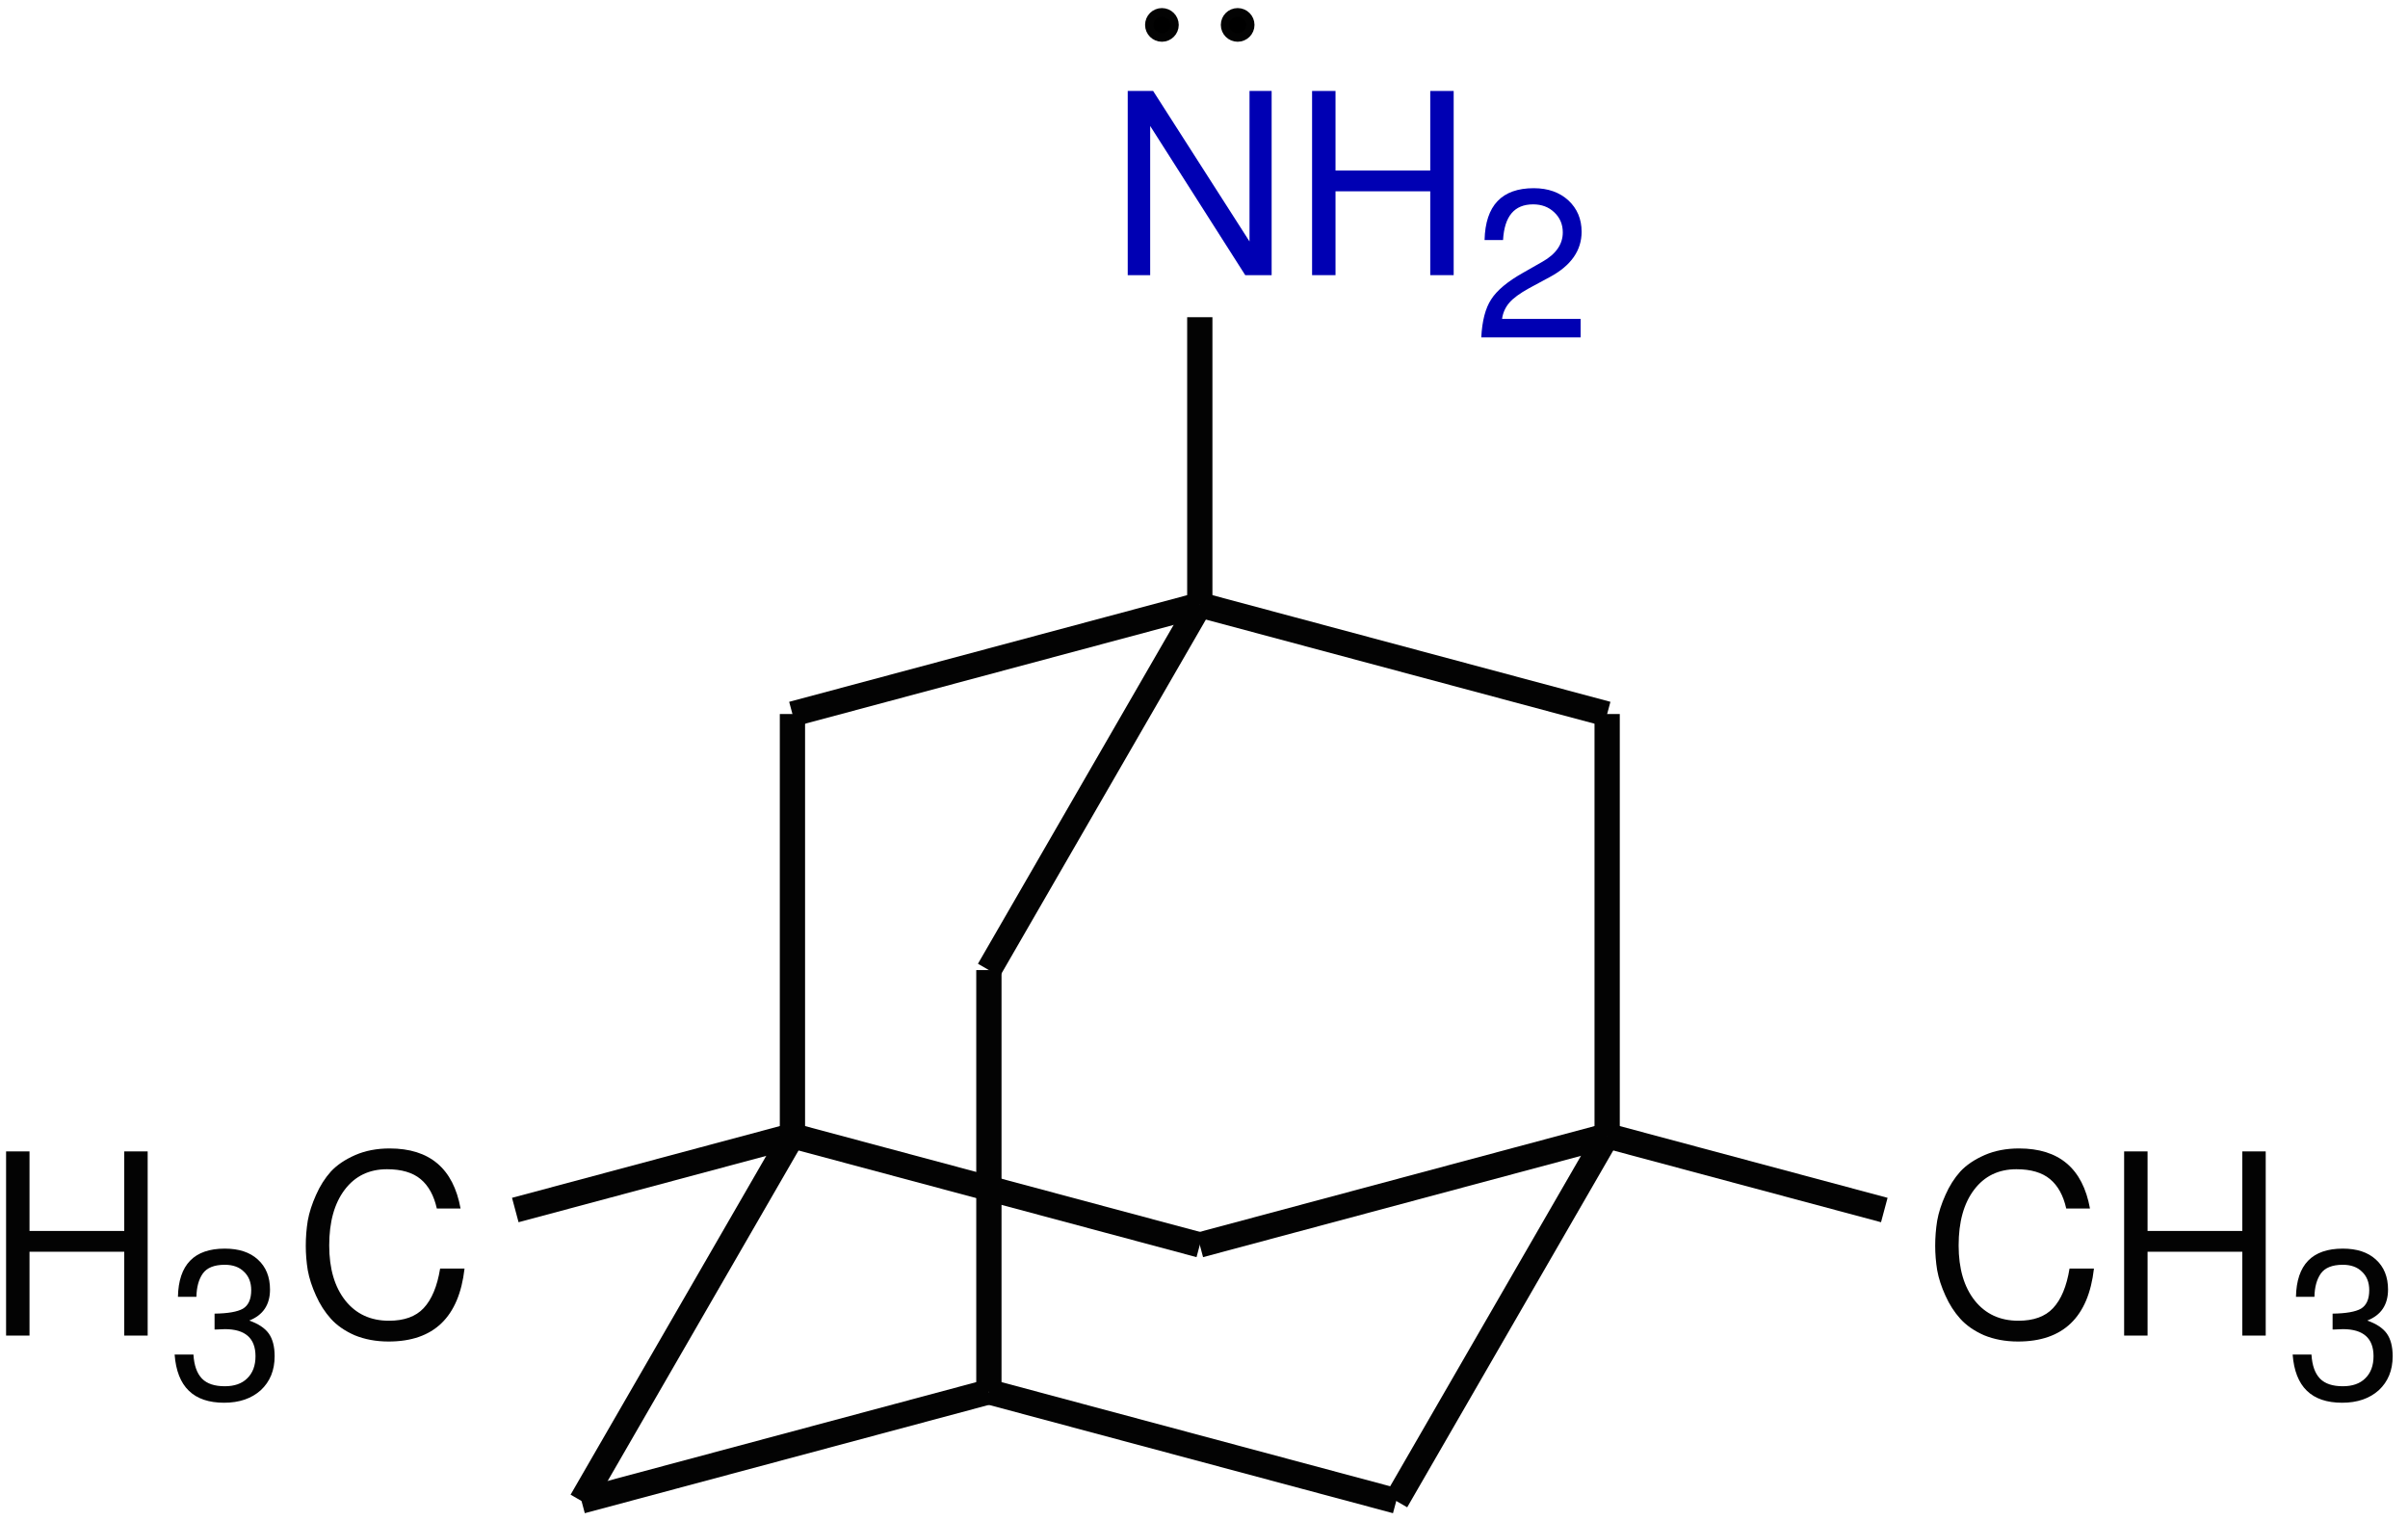
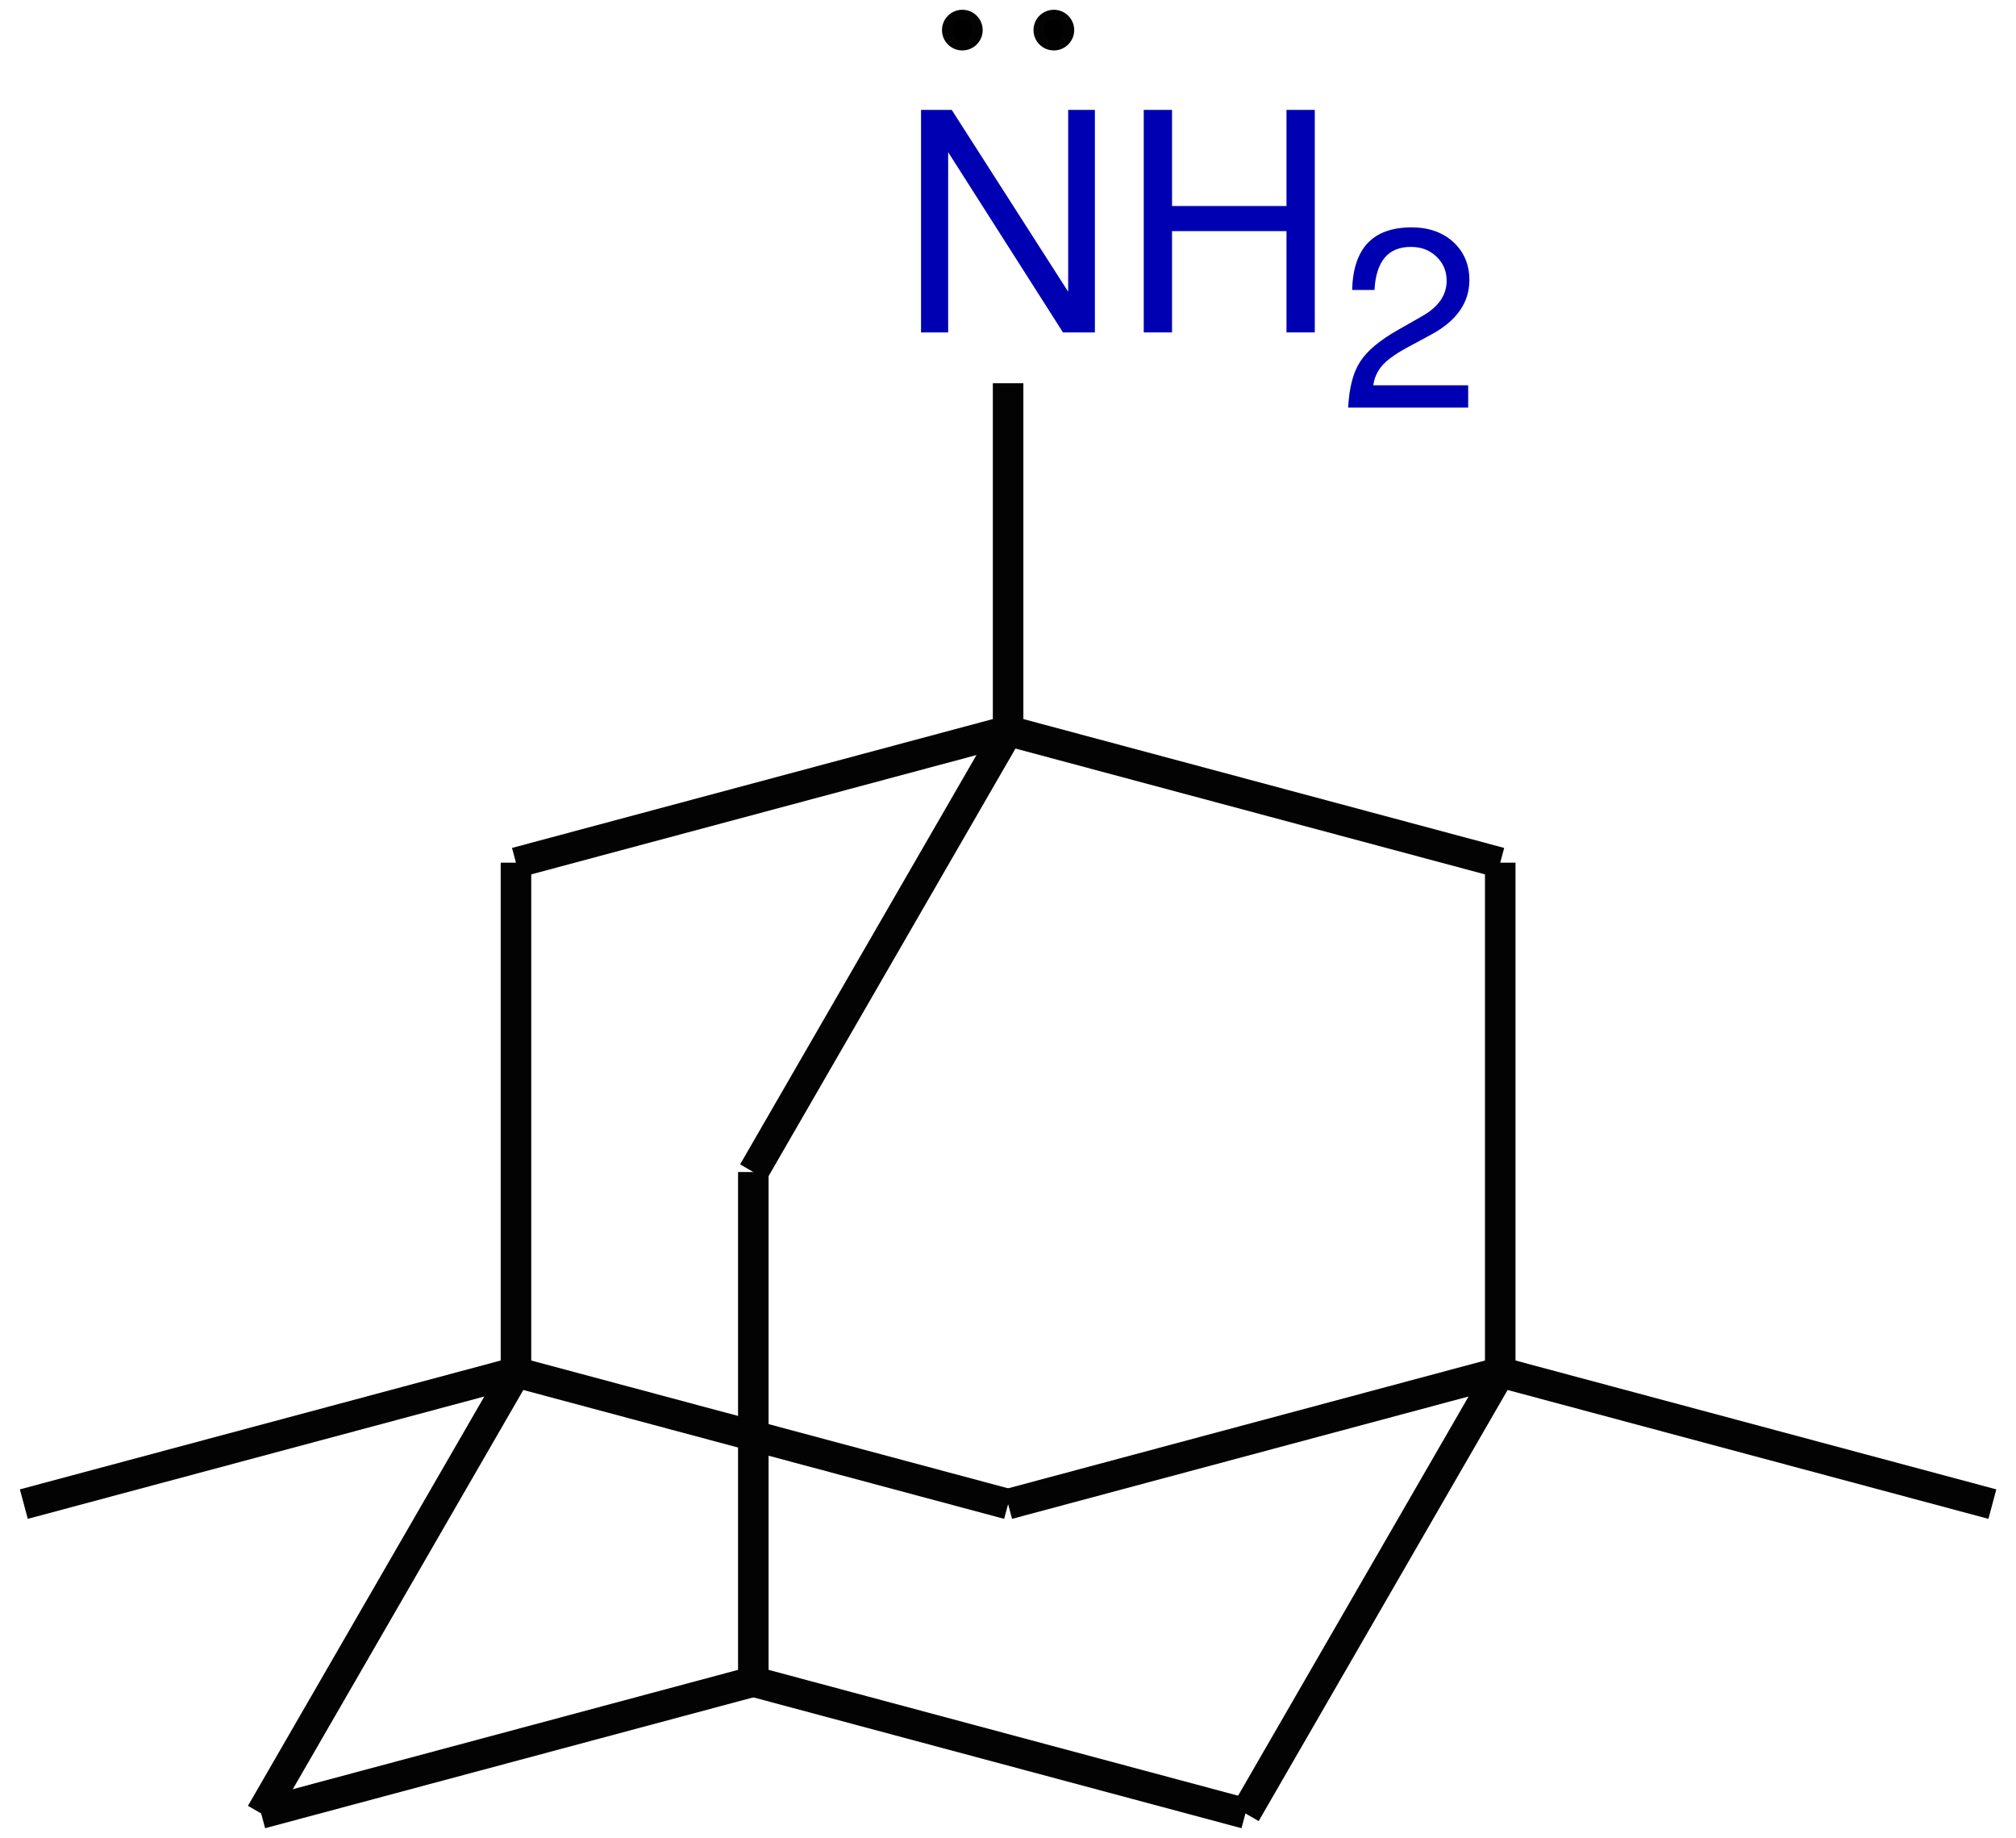
- <svg xmlns="http://www.w3.org/2000/svg" xmlns:xlink="http://www.w3.org/1999/xlink" width="114pt" height="72pt" viewBox="0 0 114 72" version="1.1">
+ <svg xmlns="http://www.w3.org/2000/svg" xmlns:xlink="http://www.w3.org/1999/xlink" width="79pt" height="72pt" viewBox="0 0 79 72" version="1.1">
  <defs>
    <g>
      <symbol overflow="visible" id="glyph0-0">
        <path style="stroke:none;" d="M 7.406 -6.219 C 7.406 -5.852 7.328 -5.52 7.172 -5.219 C 7.023 -4.926 6.848 -4.68 6.641 -4.484 C 6.43 -4.297 6.223 -4.109 6.016 -3.922 C 5.805 -3.742 5.629 -3.539 5.484 -3.312 C 5.336 -3.082 5.266 -2.844 5.266 -2.594 L 5.266 -2.031 L 4.188 -2.031 L 4.188 -2.688 C 4.188 -2.977 4.258 -3.254 4.406 -3.516 C 4.551 -3.785 4.727 -4.016 4.938 -4.203 C 5.156 -4.398 5.363 -4.594 5.562 -4.781 C 5.77 -4.969 5.945 -5.18 6.094 -5.422 C 6.25 -5.672 6.328 -5.938 6.328 -6.219 C 6.328 -6.625 6.188 -6.953 5.906 -7.203 C 5.625 -7.453 5.254 -7.578 4.797 -7.578 C 4.211 -7.578 3.805 -7.41 3.578 -7.078 C 3.359 -6.754 3.25 -6.301 3.25 -5.719 L 2.234 -5.719 C 2.234 -6.633 2.453 -7.328 2.891 -7.797 C 3.336 -8.273 3.992 -8.516 4.859 -8.516 C 5.629 -8.516 6.242 -8.305 6.703 -7.891 C 7.172 -7.473 7.406 -6.914 7.406 -6.219 Z M 5.266 -0.891 L 5.266 0.344 L 4.188 0.344 L 4.188 -0.891 Z M 0.422 1.656 L 0.422 -9.562 L 9.141 -9.562 L 9.141 1.656 Z M 1.406 0.828 L 8.156 0.828 L 8.156 -8.719 L 1.406 -8.719 Z M 1.406 0.828 " />
      </symbol>
      <symbol overflow="visible" id="glyph0-1">
        <path style="stroke:none;" d="M 7.766 -8.719 L 7.766 0 L 6.516 0 L 2.016 -7.062 L 2.016 0 L 0.953 0 L 0.953 -8.719 L 2.156 -8.719 L 6.719 -1.594 L 6.719 -8.719 Z M 7.766 -8.719 " />
      </symbol>
      <symbol overflow="visible" id="glyph0-2">
        <path style="stroke:none;" d="M 6.547 -3.969 L 2.062 -3.969 L 2.062 0 L 0.953 0 L 0.953 -8.719 L 2.062 -8.719 L 2.062 -4.953 L 6.547 -4.953 L 6.547 -8.719 L 7.656 -8.719 L 7.656 0 L 6.547 0 Z M 6.547 -3.969 " />
      </symbol>
-       <symbol overflow="visible" id="glyph0-3">
-         <path style="stroke:none;" d="M 0.484 -4.25 C 0.484 -4.656 0.516 -5.051 0.578 -5.438 C 0.648 -5.832 0.781 -6.238 0.969 -6.656 C 1.156 -7.082 1.391 -7.453 1.672 -7.766 C 1.961 -8.078 2.348 -8.336 2.828 -8.547 C 3.305 -8.754 3.848 -8.859 4.453 -8.859 C 6.348 -8.859 7.469 -7.91 7.812 -6.016 L 6.688 -6.016 C 6.551 -6.629 6.297 -7.094 5.922 -7.406 C 5.547 -7.719 5.016 -7.875 4.328 -7.875 C 3.484 -7.875 2.816 -7.551 2.328 -6.906 C 1.836 -6.258 1.594 -5.379 1.594 -4.266 C 1.594 -3.172 1.848 -2.301 2.359 -1.656 C 2.867 -1.02 3.555 -0.703 4.422 -0.703 C 5.141 -0.703 5.688 -0.898 6.062 -1.297 C 6.445 -1.703 6.707 -2.328 6.844 -3.172 L 8 -3.172 C 7.738 -0.867 6.539 0.281 4.406 0.281 C 3.812 0.281 3.273 0.18 2.797 -0.016 C 2.328 -0.223 1.953 -0.484 1.672 -0.797 C 1.391 -1.109 1.156 -1.473 0.969 -1.891 C 0.781 -2.305 0.648 -2.707 0.578 -3.094 C 0.516 -3.477 0.484 -3.863 0.484 -4.25 Z M 0.484 -4.25 " />
-       </symbol>
      <symbol overflow="visible" id="glyph1-0">
        <path style="stroke:none;" d="M 6.172 -5.188 C 6.172 -4.875 6.109 -4.594 5.984 -4.344 C 5.859 -4.102 5.707 -3.898 5.531 -3.734 C 5.363 -3.578 5.191 -3.422 5.016 -3.266 C 4.836 -3.117 4.688 -2.953 4.562 -2.766 C 4.445 -2.578 4.391 -2.375 4.391 -2.156 L 4.391 -1.688 L 3.484 -1.688 L 3.484 -2.25 C 3.484 -2.488 3.547 -2.719 3.672 -2.938 C 3.797 -3.156 3.945 -3.344 4.125 -3.5 C 4.301 -3.664 4.473 -3.828 4.641 -3.984 C 4.816 -4.148 4.969 -4.332 5.094 -4.531 C 5.219 -4.727 5.281 -4.945 5.281 -5.188 C 5.281 -5.52 5.16 -5.789 4.922 -6 C 4.691 -6.207 4.383 -6.312 4 -6.312 C 3.508 -6.312 3.172 -6.176 2.984 -5.906 C 2.805 -5.633 2.719 -5.254 2.719 -4.766 L 1.859 -4.766 C 1.859 -5.523 2.039 -6.102 2.406 -6.5 C 2.781 -6.895 3.328 -7.094 4.047 -7.094 C 4.691 -7.094 5.207 -6.922 5.594 -6.578 C 5.977 -6.234 6.172 -5.77 6.172 -5.188 Z M 4.391 -0.75 L 4.391 0.297 L 3.484 0.297 L 3.484 -0.75 Z M 0.344 1.391 L 0.344 -7.969 L 7.625 -7.969 L 7.625 1.391 Z M 1.172 0.688 L 6.797 0.688 L 6.797 -7.281 L 1.172 -7.281 Z M 1.172 0.688 " />
      </symbol>
      <symbol overflow="visible" id="glyph1-1">
        <path style="stroke:none;" d="M 0.5 -4.609 C 0.539 -6.242 1.316 -7.062 2.828 -7.062 C 3.504 -7.062 4.051 -6.867 4.469 -6.484 C 4.883 -6.098 5.094 -5.602 5.094 -5 C 5.094 -4.113 4.594 -3.398 3.594 -2.859 L 2.609 -2.328 C 2.172 -2.086 1.859 -1.859 1.672 -1.641 C 1.484 -1.422 1.367 -1.164 1.328 -0.875 L 5.047 -0.875 L 5.047 0 L 0.344 0 C 0.383 -0.781 0.539 -1.379 0.812 -1.797 C 1.082 -2.223 1.586 -2.645 2.328 -3.062 L 3.234 -3.578 C 3.879 -3.941 4.203 -4.406 4.203 -4.969 C 4.203 -5.352 4.066 -5.672 3.797 -5.922 C 3.535 -6.172 3.203 -6.297 2.797 -6.297 C 1.91 -6.297 1.438 -5.734 1.375 -4.609 Z M 0.5 -4.609 " />
      </symbol>
-       <symbol overflow="visible" id="glyph1-2">
-         <path style="stroke:none;" d="M 2.688 -6.297 C 2.188 -6.297 1.836 -6.156 1.641 -5.875 C 1.453 -5.602 1.352 -5.238 1.344 -4.781 L 0.469 -4.781 C 0.5 -6.301 1.238 -7.062 2.688 -7.062 C 3.352 -7.062 3.875 -6.891 4.25 -6.547 C 4.633 -6.203 4.828 -5.727 4.828 -5.125 C 4.828 -4.406 4.5 -3.914 3.844 -3.656 C 4.27 -3.508 4.578 -3.305 4.766 -3.047 C 4.953 -2.785 5.047 -2.426 5.047 -1.969 C 5.047 -1.301 4.828 -0.766 4.391 -0.359 C 3.953 0.035 3.375 0.234 2.656 0.234 C 1.207 0.234 0.426 -0.523 0.312 -2.047 L 1.203 -2.047 C 1.234 -1.535 1.367 -1.156 1.609 -0.906 C 1.848 -0.664 2.207 -0.547 2.688 -0.547 C 3.145 -0.547 3.5 -0.672 3.75 -0.922 C 4.008 -1.172 4.141 -1.52 4.141 -1.969 C 4.141 -2.82 3.656 -3.25 2.688 -3.25 L 2.312 -3.234 L 2.203 -3.234 L 2.203 -3.984 C 2.836 -3.992 3.285 -4.07 3.547 -4.219 C 3.805 -4.375 3.938 -4.664 3.938 -5.094 C 3.938 -5.469 3.82 -5.758 3.594 -5.969 C 3.375 -6.188 3.07 -6.297 2.688 -6.297 Z M 2.688 -6.297 " />
-       </symbol>
    </g>
  </defs>
  <g id="surface26">
-     <path style="fill:none;stroke-width:1.196;stroke-linecap:butt;stroke-linejoin:miter;stroke:rgb(0.999%,0.999%,0.999%);stroke-opacity:1;stroke-miterlimit:10;" d="M -0.002 0.001 L 9.983 17.29 " transform="matrix(1,0,0,-1,27.533,71.056)" />
-     <path style="fill:none;stroke-width:1.196;stroke-linecap:butt;stroke-linejoin:miter;stroke:rgb(0.999%,0.999%,0.999%);stroke-opacity:1;stroke-miterlimit:10;" d="M 9.983 17.29 L 9.983 37.255 " transform="matrix(1,0,0,-1,27.533,71.056)" />
-     <path style="fill:none;stroke-width:1.196;stroke-linecap:butt;stroke-linejoin:miter;stroke:rgb(0.999%,0.999%,0.999%);stroke-opacity:1;stroke-miterlimit:10;" d="M 9.983 37.255 L 29.268 42.423 " transform="matrix(1,0,0,-1,27.533,71.056)" />
+     <path style="fill:none;stroke-width:1.196;stroke-linecap:butt;stroke-linejoin:miter;stroke:rgb(0.999%,0.999%,0.999%);stroke-opacity:1;stroke-miterlimit:10;" d="M -0.001 0.001 L 9.984 17.29 " transform="matrix(1,0,0,-1,10.235,71.056)" />
+     <path style="fill:none;stroke-width:1.196;stroke-linecap:butt;stroke-linejoin:miter;stroke:rgb(0.999%,0.999%,0.999%);stroke-opacity:1;stroke-miterlimit:10;" d="M 9.984 17.29 L 9.984 37.255 " transform="matrix(1,0,0,-1,10.235,71.056)" />
+     <path style="fill:none;stroke-width:1.196;stroke-linecap:butt;stroke-linejoin:miter;stroke:rgb(0.999%,0.999%,0.999%);stroke-opacity:1;stroke-miterlimit:10;" d="M 9.984 37.255 L 29.269 42.423 " transform="matrix(1,0,0,-1,10.235,71.056)" />
    <g style="fill:rgb(0%,0%,70%);fill-opacity:1;">
-       <use xlink:href="#glyph0-1" x="52.436" y="13.025" />
+       <use xlink:href="#glyph0-1" x="35.139" y="13.025" />
    </g>
-     <path style="fill-rule:nonzero;fill:rgb(0%,0%,0%);fill-opacity:1;stroke-width:0.399;stroke-linecap:butt;stroke-linejoin:miter;stroke:rgb(0.999%,0.999%,0.999%);stroke-opacity:1;stroke-miterlimit:10;" d="M 1.196 -0.002 C 1.196 -0.33 1.462 -0.599 1.794 -0.599 C 2.122 -0.599 2.391 -0.33 2.391 -0.002 C 2.391 0.33 2.122 0.596 1.794 0.596 C 1.462 0.596 1.196 0.33 1.196 -0.002 Z M -2.39 -0.002 C -2.39 -0.33 -2.124 -0.599 -1.792 -0.599 C -1.464 -0.599 -1.195 -0.33 -1.195 -0.002 C -1.195 0.33 -1.464 0.596 -1.792 0.596 C -2.124 0.596 -2.39 0.33 -2.39 -0.002 Z M -2.39 -0.002 " transform="matrix(1,0,0,-1,56.8,1.178)" />
+     <path style="fill-rule:nonzero;fill:rgb(0%,0%,0%);fill-opacity:1;stroke-width:0.399;stroke-linecap:butt;stroke-linejoin:miter;stroke:rgb(0.999%,0.999%,0.999%);stroke-opacity:1;stroke-miterlimit:10;" d="M 1.196 -0.002 C 1.196 -0.33 1.462 -0.599 1.794 -0.599 C 2.122 -0.599 2.392 -0.33 2.392 -0.002 C 2.392 0.33 2.122 0.596 1.794 0.596 C 1.462 0.596 1.196 0.33 1.196 -0.002 Z M -2.39 -0.002 C -2.39 -0.33 -2.124 -0.599 -1.792 -0.599 C -1.464 -0.599 -1.194 -0.33 -1.194 -0.002 C -1.194 0.33 -1.464 0.596 -1.792 0.596 C -2.124 0.596 -2.39 0.33 -2.39 -0.002 Z M -2.39 -0.002 " transform="matrix(1,0,0,-1,39.503,1.178)" />
    <g style="fill:rgb(0%,0%,70%);fill-opacity:1;">
-       <use xlink:href="#glyph0-2" x="61.164" y="13.025" />
+       <use xlink:href="#glyph0-2" x="43.866" y="13.025" />
    </g>
    <g style="fill:rgb(0%,0%,70%);fill-opacity:1;">
-       <use xlink:href="#glyph1-1" x="69.783" y="15.971" />
+       <use xlink:href="#glyph1-1" x="52.486" y="15.971" />
    </g>
-     <path style="fill:none;stroke-width:1.196;stroke-linecap:butt;stroke-linejoin:miter;stroke:rgb(0.999%,0.999%,0.999%);stroke-opacity:1;stroke-miterlimit:10;" d="M 29.268 42.423 L 29.268 56.04 " transform="matrix(1,0,0,-1,27.533,71.056)" />
-     <g style="fill:rgb(0.999%,0.999%,0.999%);fill-opacity:1;">
-       <use xlink:href="#glyph0-3" x="13.992" y="63.225" />
-     </g>
-     <path style="fill:none;stroke-width:1.196;stroke-linecap:butt;stroke-linejoin:miter;stroke:rgb(0.999%,0.999%,0.999%);stroke-opacity:1;stroke-miterlimit:10;" d="M 9.983 17.29 L -3.138 13.775 " transform="matrix(1,0,0,-1,27.533,71.056)" />
-     <g style="fill:rgb(0.999%,0.999%,0.999%);fill-opacity:1;">
-       <use xlink:href="#glyph0-2" x="-0.665" y="63.225" />
-     </g>
-     <g style="fill:rgb(0.999%,0.999%,0.999%);fill-opacity:1;">
-       <use xlink:href="#glyph1-2" x="7.955" y="66.17" />
-     </g>
-     <path style="fill:none;stroke-width:1.196;stroke-linecap:butt;stroke-linejoin:miter;stroke:rgb(0.999%,0.999%,0.999%);stroke-opacity:1;stroke-miterlimit:10;" d="M 9.983 17.29 L 29.268 12.122 " transform="matrix(1,0,0,-1,27.533,71.056)" />
-     <path style="fill:none;stroke-width:1.196;stroke-linecap:butt;stroke-linejoin:miter;stroke:rgb(0.999%,0.999%,0.999%);stroke-opacity:1;stroke-miterlimit:10;" d="M 29.268 12.122 L 48.553 17.29 " transform="matrix(1,0,0,-1,27.533,71.056)" />
-     <path style="fill:none;stroke-width:1.196;stroke-linecap:butt;stroke-linejoin:miter;stroke:rgb(0.999%,0.999%,0.999%);stroke-opacity:1;stroke-miterlimit:10;" d="M 48.553 17.29 L 48.553 37.255 " transform="matrix(1,0,0,-1,27.533,71.056)" />
-     <path style="fill:none;stroke-width:1.196;stroke-linecap:butt;stroke-linejoin:miter;stroke:rgb(0.999%,0.999%,0.999%);stroke-opacity:1;stroke-miterlimit:10;" d="M 29.268 42.423 L 48.553 37.255 " transform="matrix(1,0,0,-1,27.533,71.056)" />
-     <g style="fill:rgb(0.999%,0.999%,0.999%);fill-opacity:1;">
-       <use xlink:href="#glyph0-3" x="91.132" y="63.225" />
-     </g>
-     <g style="fill:rgb(0.999%,0.999%,0.999%);fill-opacity:1;">
-       <use xlink:href="#glyph0-2" x="99.608" y="63.225" />
-     </g>
-     <g style="fill:rgb(0.999%,0.999%,0.999%);fill-opacity:1;">
-       <use xlink:href="#glyph1-2" x="108.227" y="66.17" />
-     </g>
-     <path style="fill:none;stroke-width:1.196;stroke-linecap:butt;stroke-linejoin:miter;stroke:rgb(0.999%,0.999%,0.999%);stroke-opacity:1;stroke-miterlimit:10;" d="M 48.553 17.29 L 61.674 13.775 " transform="matrix(1,0,0,-1,27.533,71.056)" />
-     <path style="fill:none;stroke-width:1.196;stroke-linecap:butt;stroke-linejoin:miter;stroke:rgb(0.999%,0.999%,0.999%);stroke-opacity:1;stroke-miterlimit:10;" d="M 48.553 17.29 L 38.569 0.001 " transform="matrix(1,0,0,-1,27.533,71.056)" />
-     <path style="fill:none;stroke-width:1.196;stroke-linecap:butt;stroke-linejoin:miter;stroke:rgb(0.999%,0.999%,0.999%);stroke-opacity:1;stroke-miterlimit:10;" d="M 38.569 0.001 L 19.283 5.169 " transform="matrix(1,0,0,-1,27.533,71.056)" />
-     <path style="fill:none;stroke-width:1.196;stroke-linecap:butt;stroke-linejoin:miter;stroke:rgb(0.999%,0.999%,0.999%);stroke-opacity:1;stroke-miterlimit:10;" d="M -0.002 0.001 L 19.283 5.169 " transform="matrix(1,0,0,-1,27.533,71.056)" />
-     <path style="fill:none;stroke-width:1.196;stroke-linecap:butt;stroke-linejoin:miter;stroke:rgb(0.999%,0.999%,0.999%);stroke-opacity:1;stroke-miterlimit:10;" d="M 19.283 5.169 L 19.283 25.134 " transform="matrix(1,0,0,-1,27.533,71.056)" />
-     <path style="fill:none;stroke-width:1.196;stroke-linecap:butt;stroke-linejoin:miter;stroke:rgb(0.999%,0.999%,0.999%);stroke-opacity:1;stroke-miterlimit:10;" d="M 29.268 42.423 L 19.283 25.134 " transform="matrix(1,0,0,-1,27.533,71.056)" />
+     <path style="fill:none;stroke-width:1.196;stroke-linecap:butt;stroke-linejoin:miter;stroke:rgb(0.999%,0.999%,0.999%);stroke-opacity:1;stroke-miterlimit:10;" d="M 29.269 42.423 L 29.269 56.04 " transform="matrix(1,0,0,-1,10.235,71.056)" />
+     <path style="fill:none;stroke-width:1.196;stroke-linecap:butt;stroke-linejoin:miter;stroke:rgb(0.999%,0.999%,0.999%);stroke-opacity:1;stroke-miterlimit:10;" d="M 9.984 17.29 L -9.301 12.122 " transform="matrix(1,0,0,-1,10.235,71.056)" />
+     <path style="fill:none;stroke-width:1.196;stroke-linecap:butt;stroke-linejoin:miter;stroke:rgb(0.999%,0.999%,0.999%);stroke-opacity:1;stroke-miterlimit:10;" d="M 9.984 17.29 L 29.269 12.122 " transform="matrix(1,0,0,-1,10.235,71.056)" />
+     <path style="fill:none;stroke-width:1.196;stroke-linecap:butt;stroke-linejoin:miter;stroke:rgb(0.999%,0.999%,0.999%);stroke-opacity:1;stroke-miterlimit:10;" d="M 29.269 12.122 L 48.554 17.29 " transform="matrix(1,0,0,-1,10.235,71.056)" />
+     <path style="fill:none;stroke-width:1.196;stroke-linecap:butt;stroke-linejoin:miter;stroke:rgb(0.999%,0.999%,0.999%);stroke-opacity:1;stroke-miterlimit:10;" d="M 48.554 17.29 L 48.554 37.255 " transform="matrix(1,0,0,-1,10.235,71.056)" />
+     <path style="fill:none;stroke-width:1.196;stroke-linecap:butt;stroke-linejoin:miter;stroke:rgb(0.999%,0.999%,0.999%);stroke-opacity:1;stroke-miterlimit:10;" d="M 29.269 42.423 L 48.554 37.255 " transform="matrix(1,0,0,-1,10.235,71.056)" />
+     <path style="fill:none;stroke-width:1.196;stroke-linecap:butt;stroke-linejoin:miter;stroke:rgb(0.999%,0.999%,0.999%);stroke-opacity:1;stroke-miterlimit:10;" d="M 48.554 17.29 L 67.839 12.122 " transform="matrix(1,0,0,-1,10.235,71.056)" />
+     <path style="fill:none;stroke-width:1.196;stroke-linecap:butt;stroke-linejoin:miter;stroke:rgb(0.999%,0.999%,0.999%);stroke-opacity:1;stroke-miterlimit:10;" d="M 48.554 17.29 L 38.57 0.001 " transform="matrix(1,0,0,-1,10.235,71.056)" />
+     <path style="fill:none;stroke-width:1.196;stroke-linecap:butt;stroke-linejoin:miter;stroke:rgb(0.999%,0.999%,0.999%);stroke-opacity:1;stroke-miterlimit:10;" d="M 38.57 0.001 L 19.285 5.169 " transform="matrix(1,0,0,-1,10.235,71.056)" />
+     <path style="fill:none;stroke-width:1.196;stroke-linecap:butt;stroke-linejoin:miter;stroke:rgb(0.999%,0.999%,0.999%);stroke-opacity:1;stroke-miterlimit:10;" d="M -0.001 0.001 L 19.285 5.169 " transform="matrix(1,0,0,-1,10.235,71.056)" />
+     <path style="fill:none;stroke-width:1.196;stroke-linecap:butt;stroke-linejoin:miter;stroke:rgb(0.999%,0.999%,0.999%);stroke-opacity:1;stroke-miterlimit:10;" d="M 19.285 5.169 L 19.285 25.134 " transform="matrix(1,0,0,-1,10.235,71.056)" />
+     <path style="fill:none;stroke-width:1.196;stroke-linecap:butt;stroke-linejoin:miter;stroke:rgb(0.999%,0.999%,0.999%);stroke-opacity:1;stroke-miterlimit:10;" d="M 29.269 42.423 L 19.285 25.134 " transform="matrix(1,0,0,-1,10.235,71.056)" />
  </g>
</svg>
